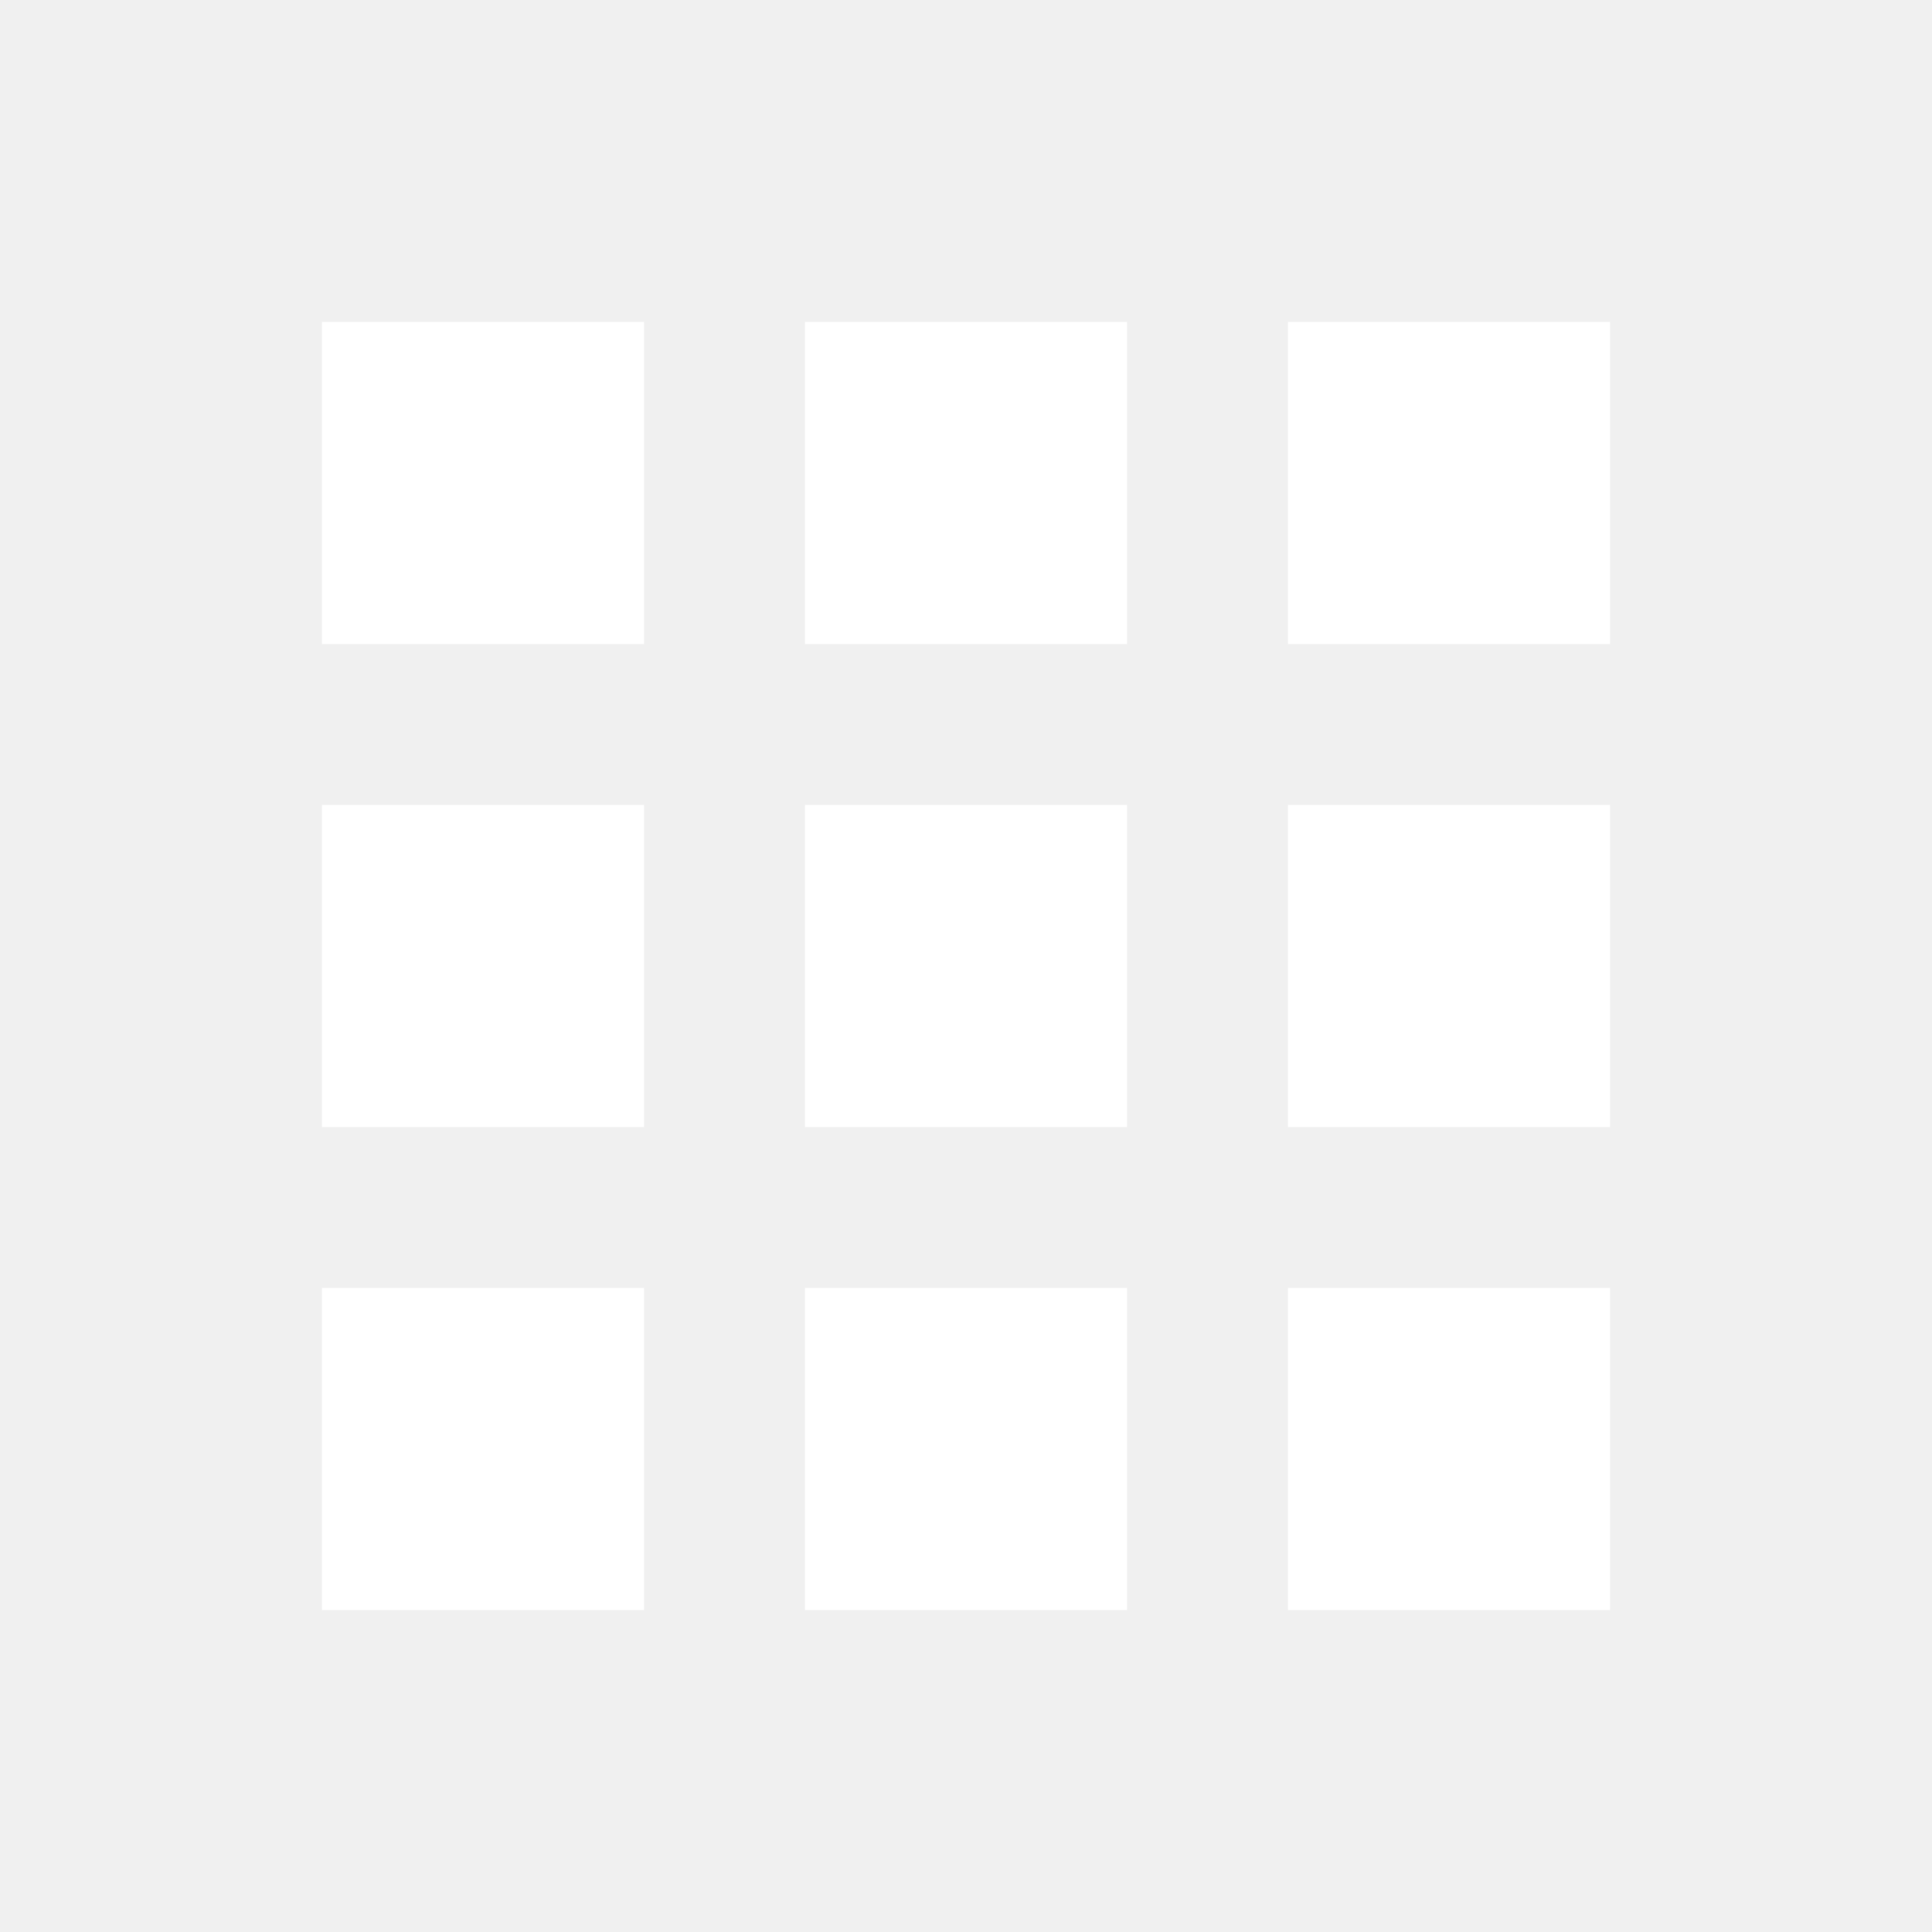
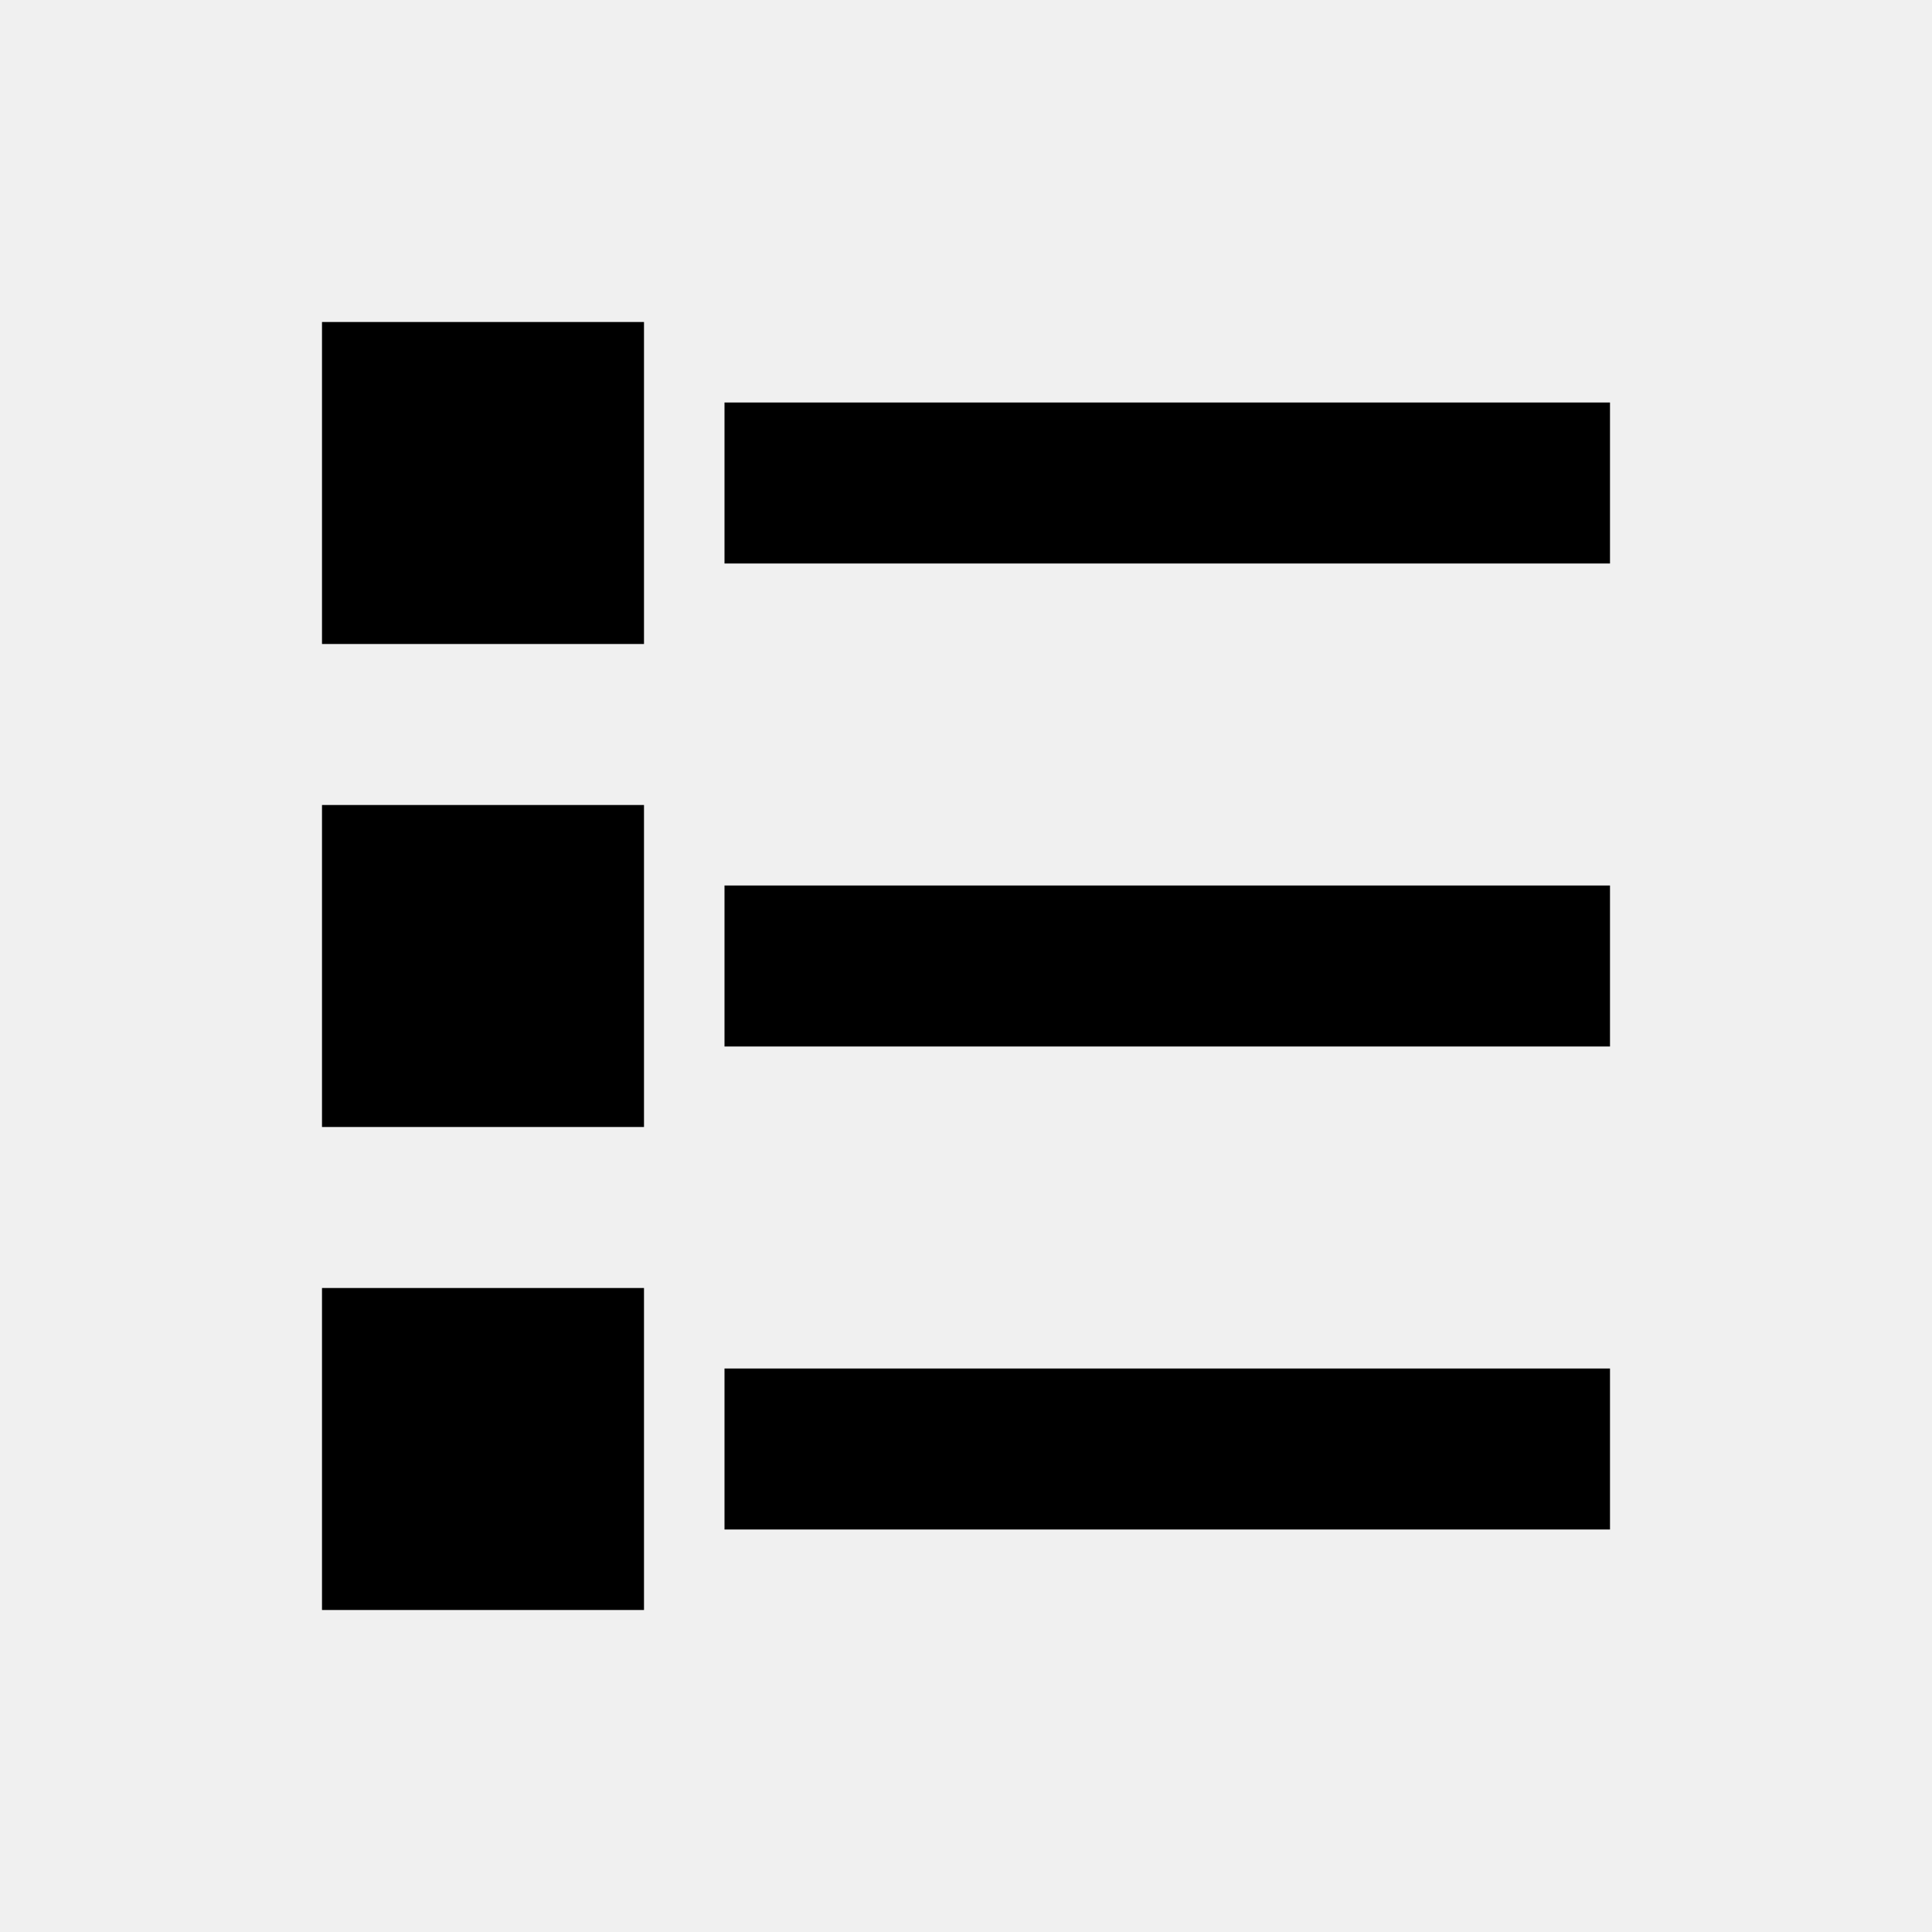
- <svg xmlns="http://www.w3.org/2000/svg" width="24" height="24" viewBox="0 0 24 24" fill="none">
-   <path fill-rule="evenodd" clip-rule="evenodd" d="M16 16H20V20H16V16ZM10 16H14V20H10V16ZM4 16H8V20H4V16ZM16 10H20V14H16V10ZM10 10H14V14H10V10ZM4 10H8V14H4V10ZM16 4H20V8H16V4ZM10 4H14V8H10V4ZM4 4H8V8H4V4Z" fill="white" />
+ <svg xmlns="http://www.w3.org/2000/svg" width="24" height="24" viewBox="0 0 24 24" fill="current">
+   <path d="M20 5V7H9V5H20ZM9 19H20V17H9V19ZM9 13H20V11H9V13Z" fill="current" />
+   <path fill-rule="evenodd" clip-rule="evenodd" d="M4 16H8V20H4V16ZM4 10H8V14H4V10ZM4 4H8V8H4V4Z" fill="current" />
</svg>
